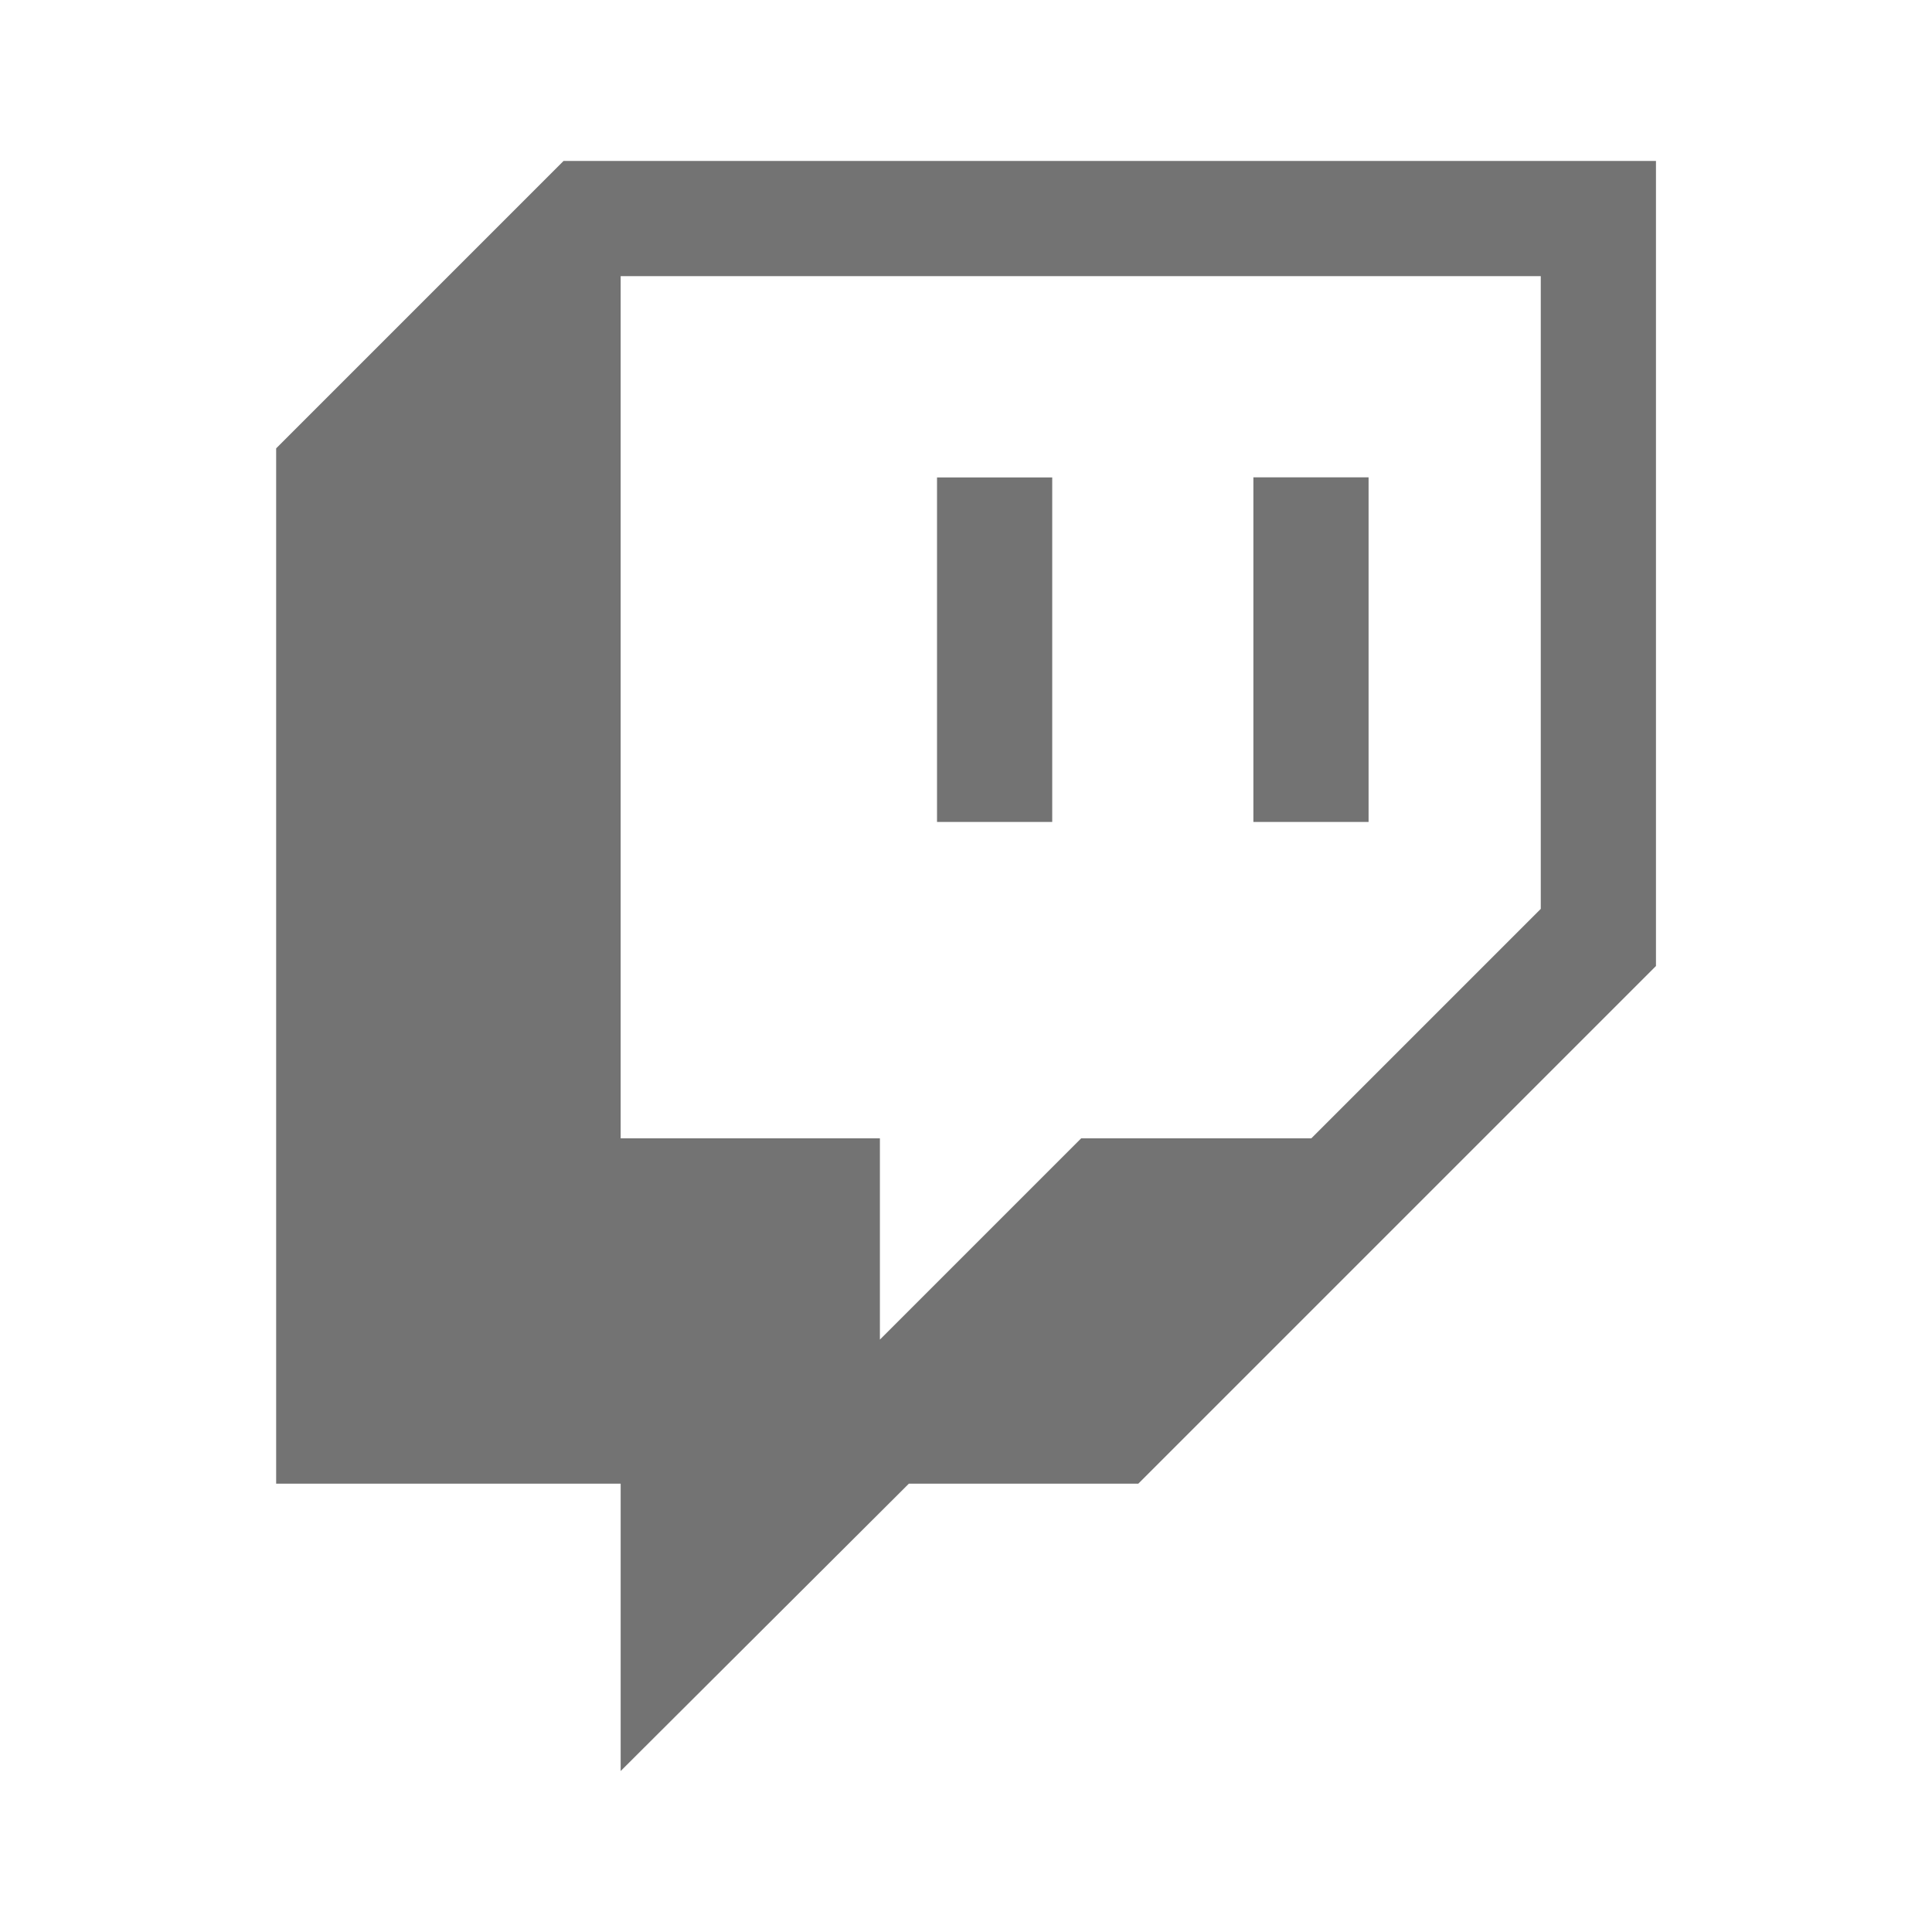
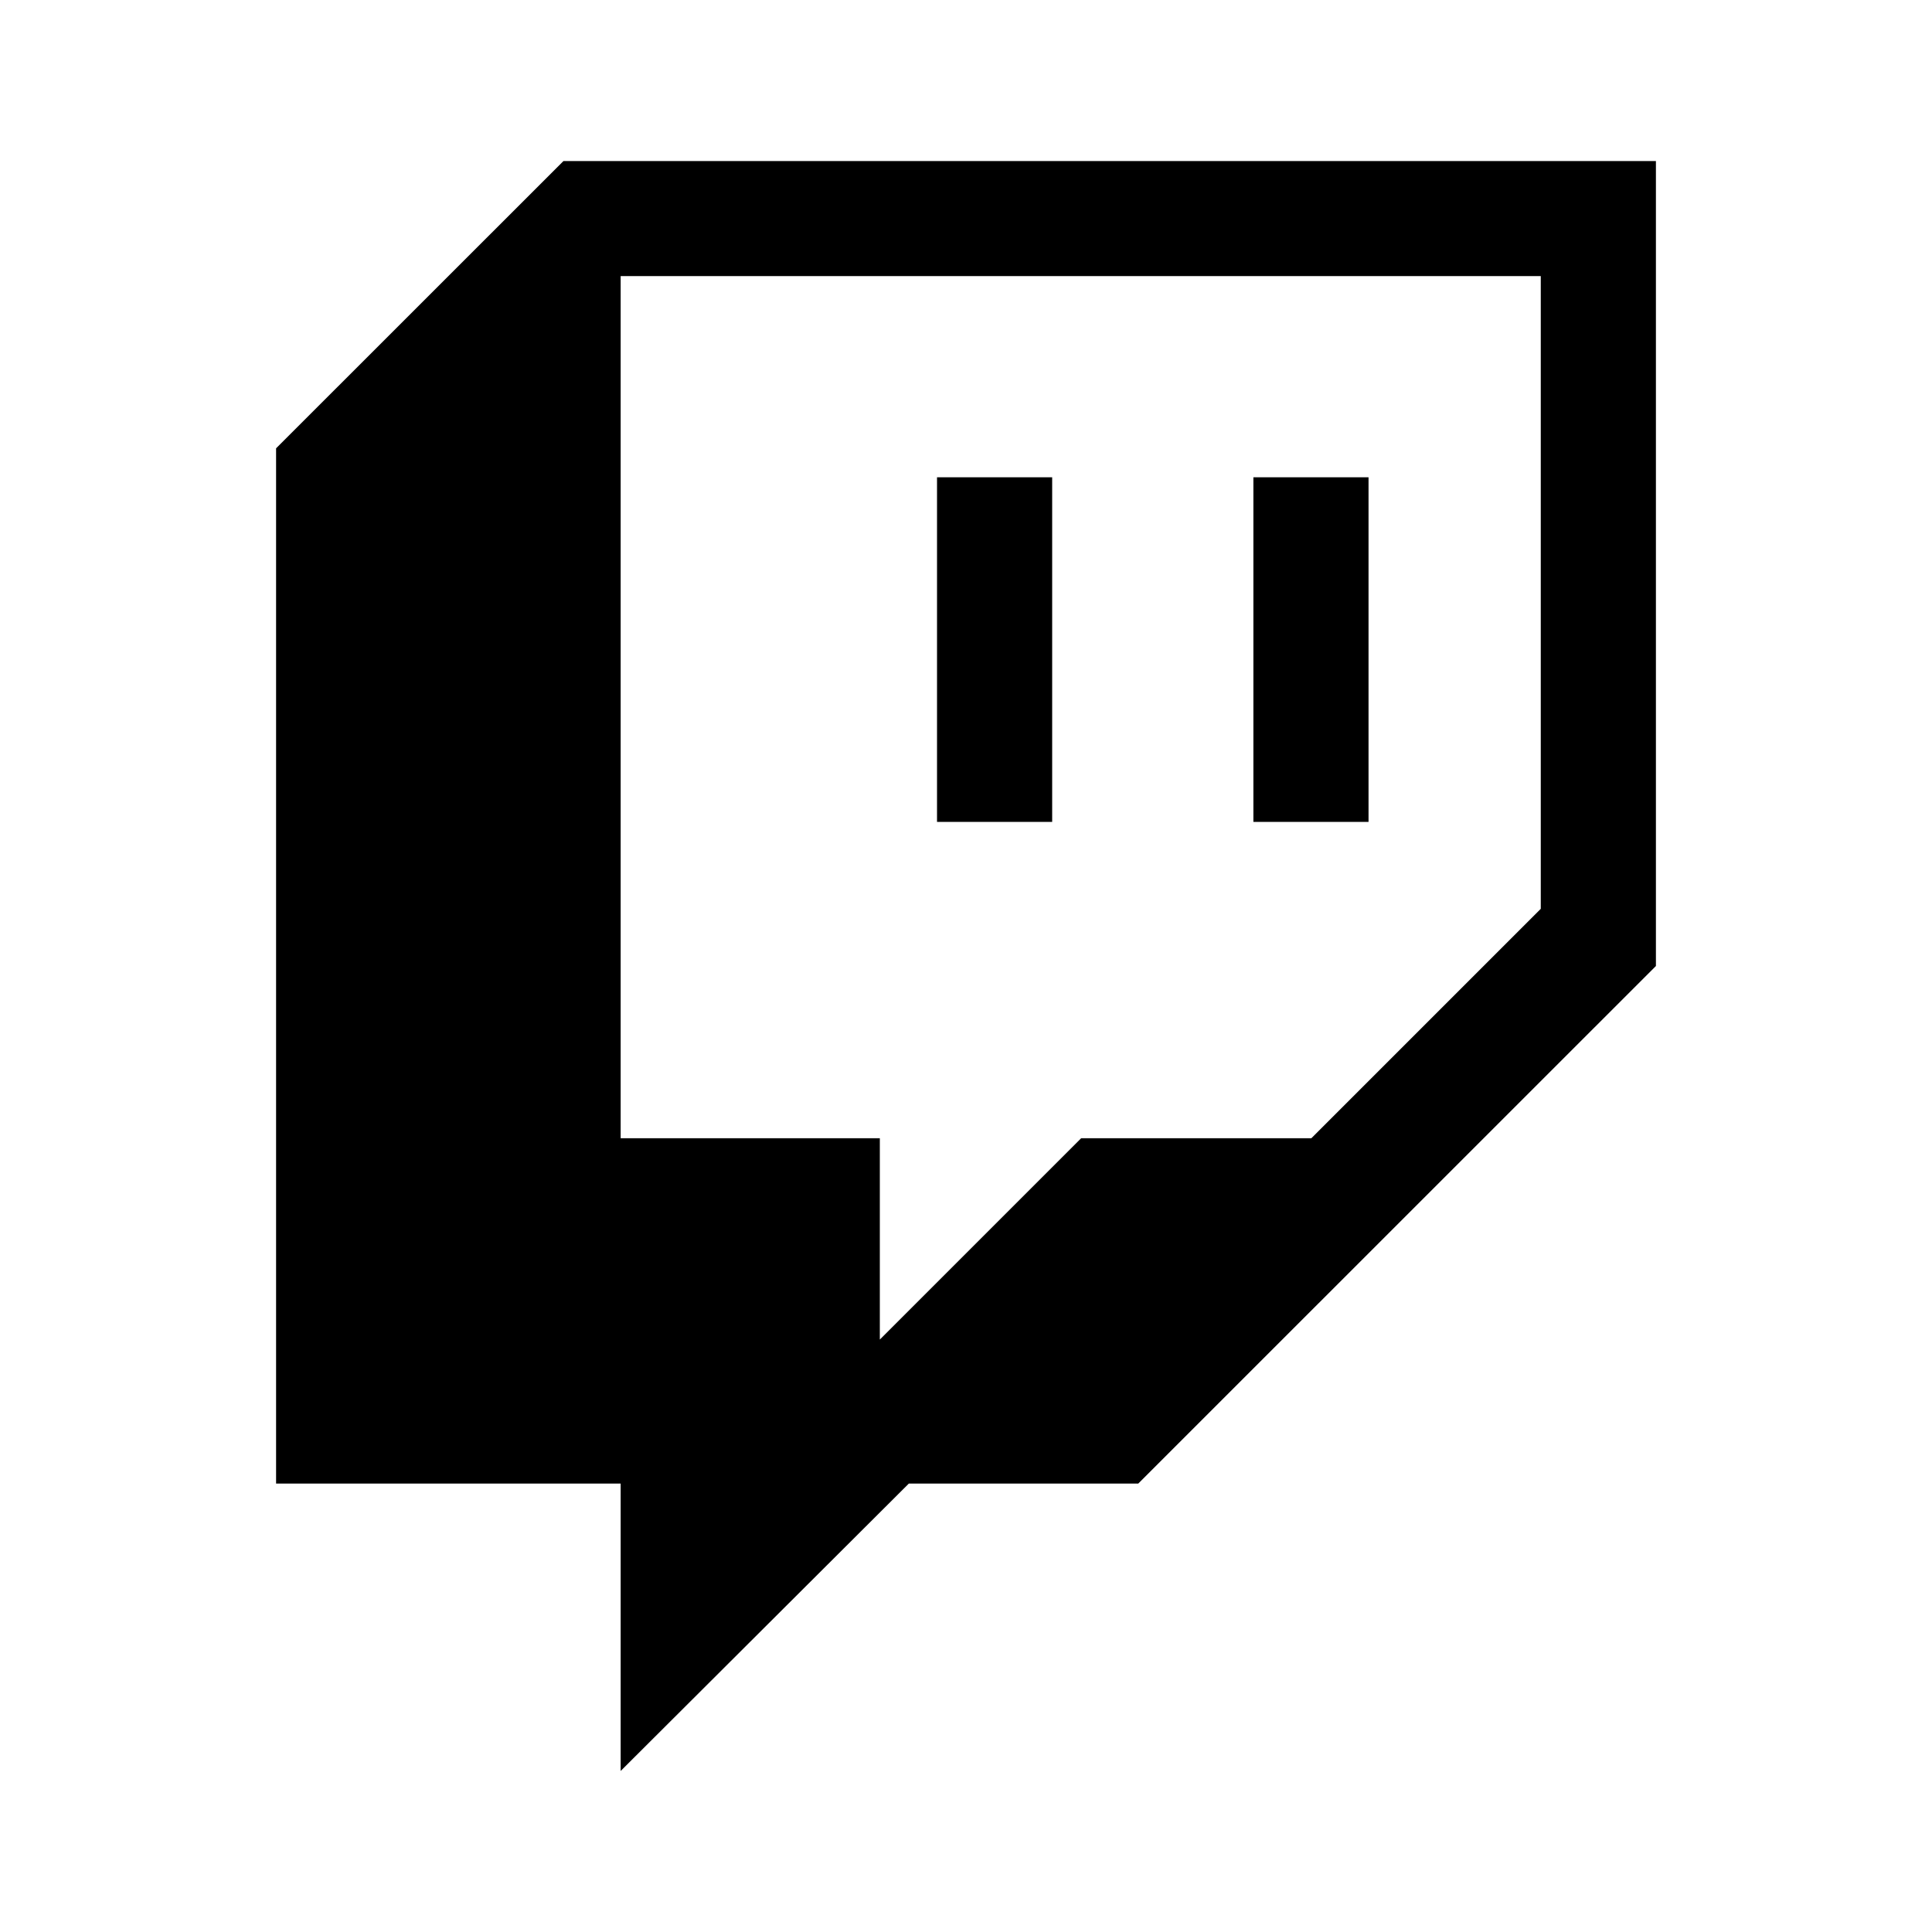
- <svg xmlns="http://www.w3.org/2000/svg" width="16" height="16" fill="none" viewBox="0 0 16 16">
-   <path fill="#737373" d="M7.76 3.954h.954v2.853H7.76m2.62-2.854h.954v2.854h-.954M4.667 1.333l-2.38 2.38v8.574H5.14v2.38l2.387-2.38h1.9L13.714 8V1.333m-.954 6.194-1.9 1.9H8.954l-1.667 1.667V9.427H5.14v-7.14h7.62v5.24Z" />
+ <svg xmlns="http://www.w3.org/2000/svg" width="20" height="20" viewBox="0 0 20 20" fill="none">
+   <path d="M9.7 4.941H10.892V8.508H9.7M12.975 4.941H14.167V8.508H12.975M5.833 1.667L2.858 4.641V15.358H6.425V18.333L9.408 15.358H11.783L17.142 10V1.667M15.95 9.408L13.575 11.783H11.192L9.108 13.867V11.783H6.425V2.858H15.95V9.408Z" fill="black" />
</svg>
